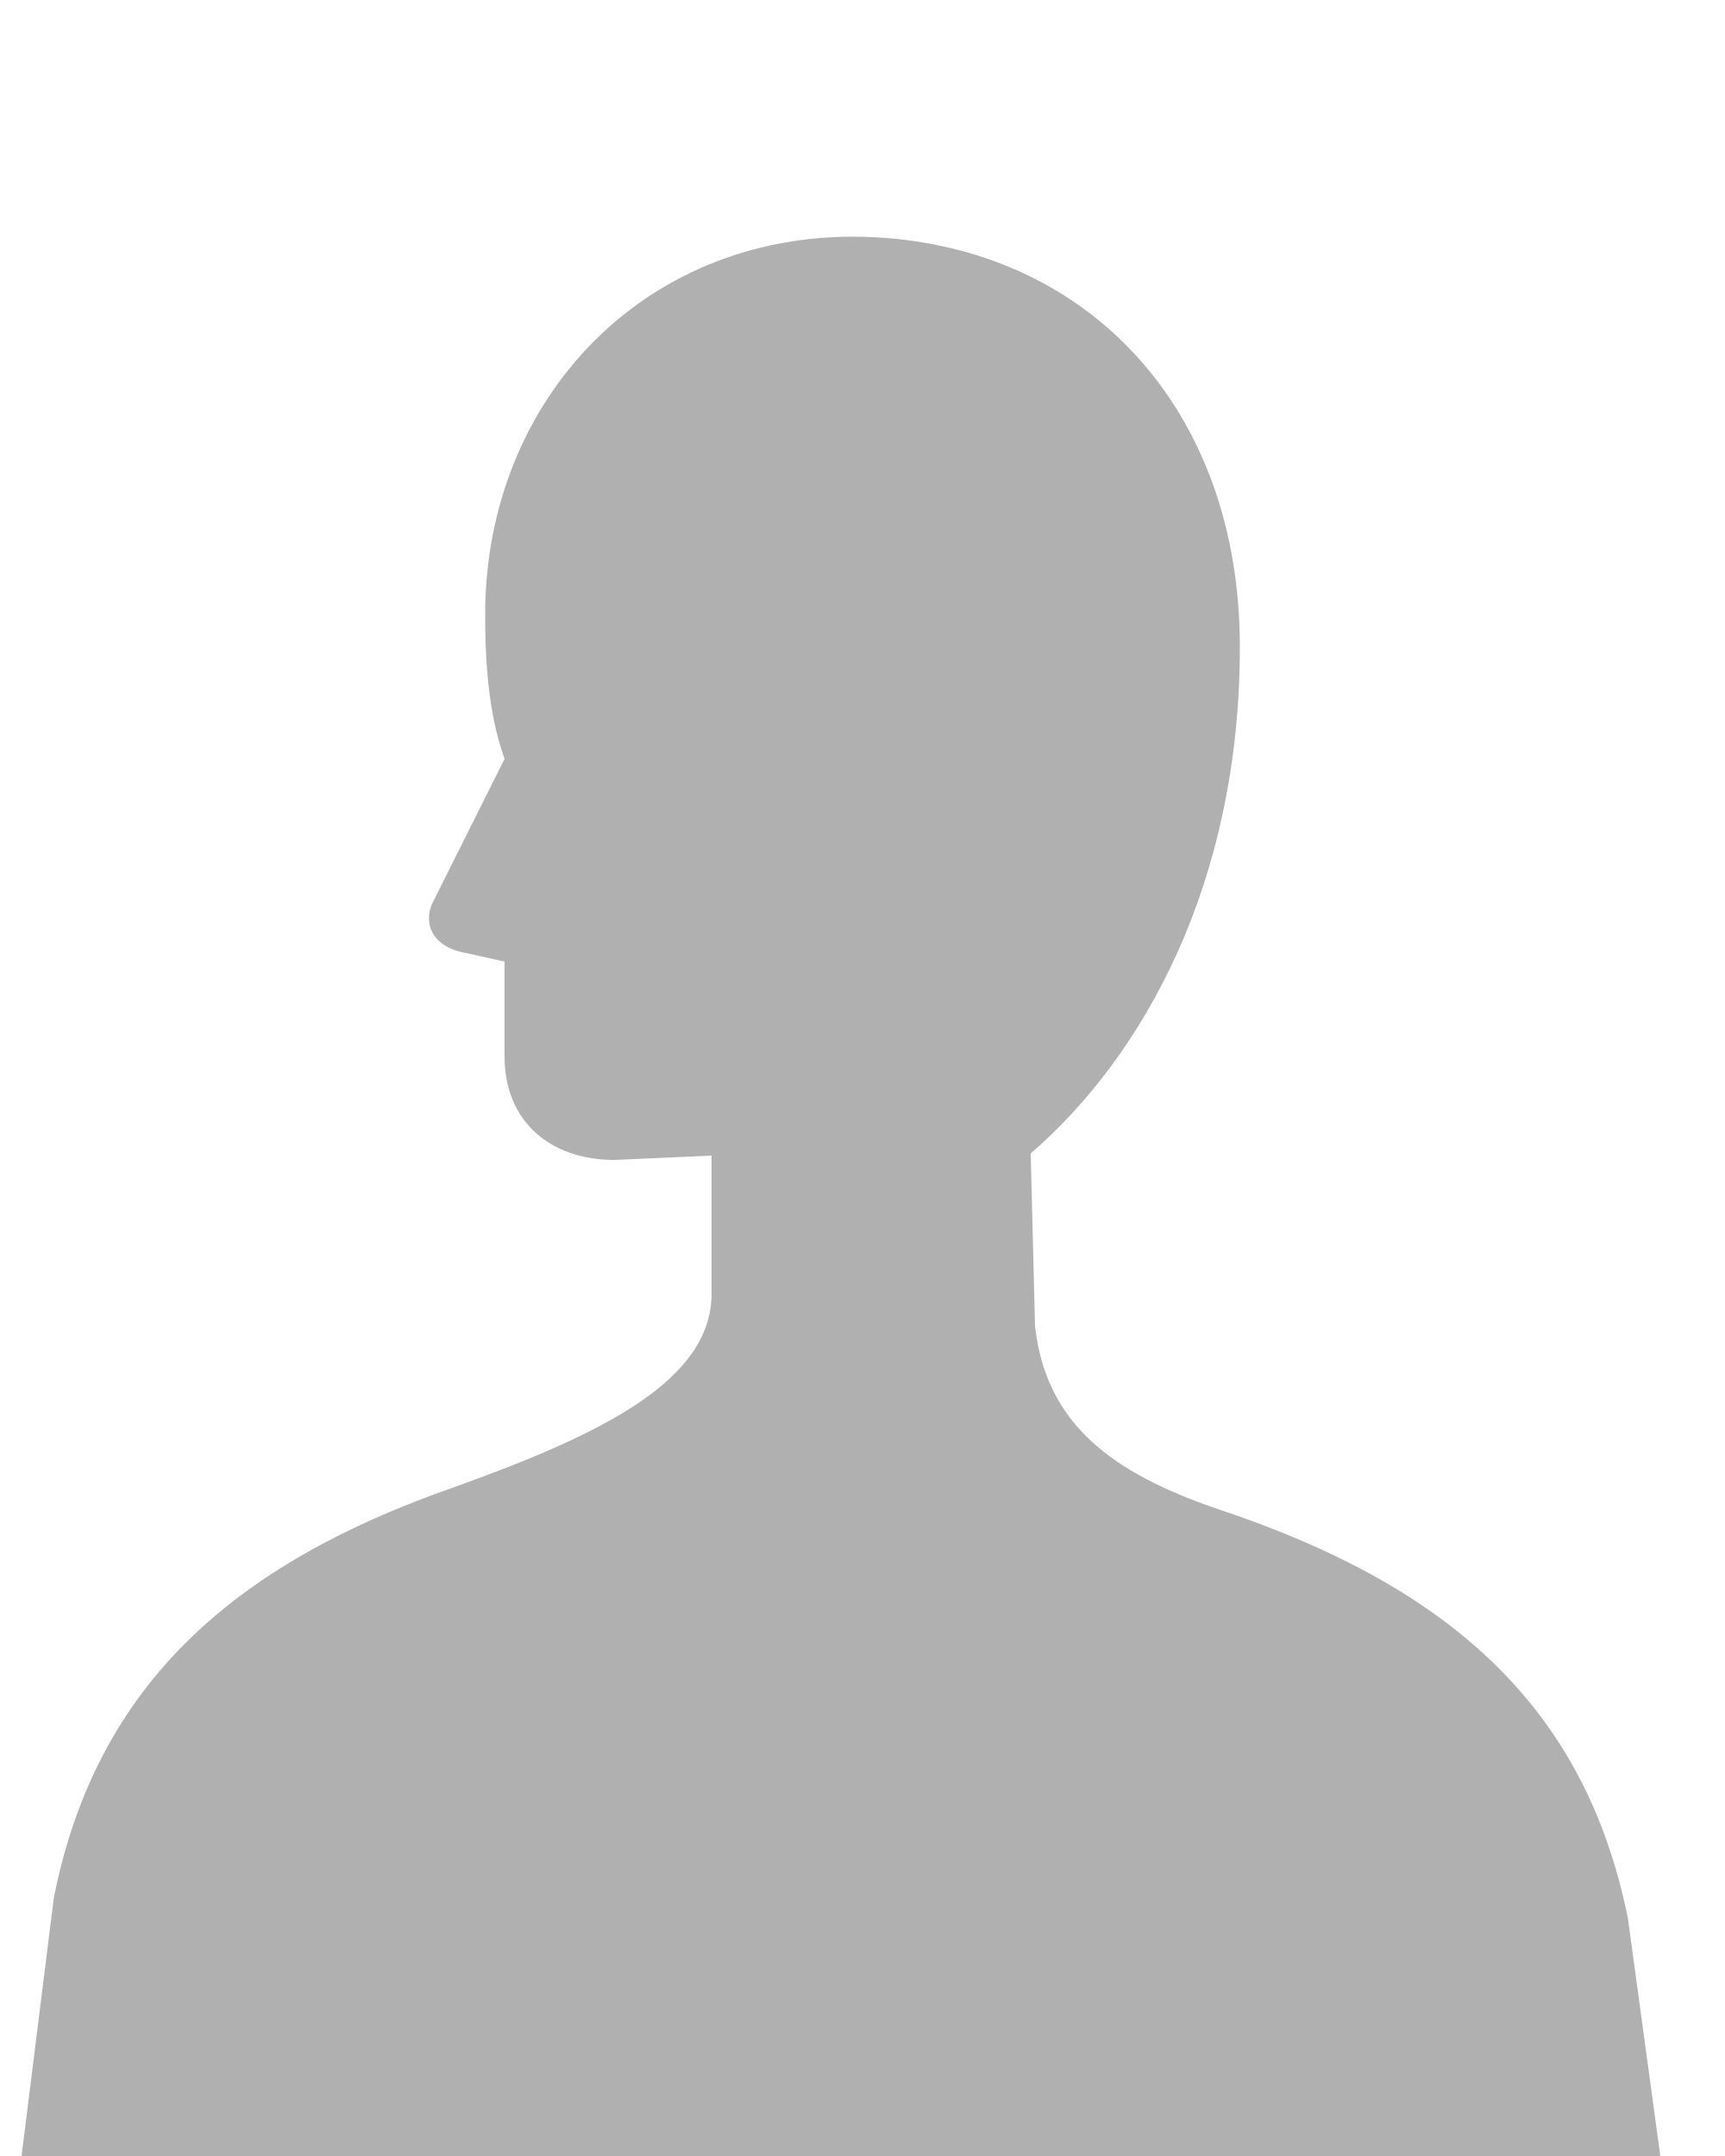
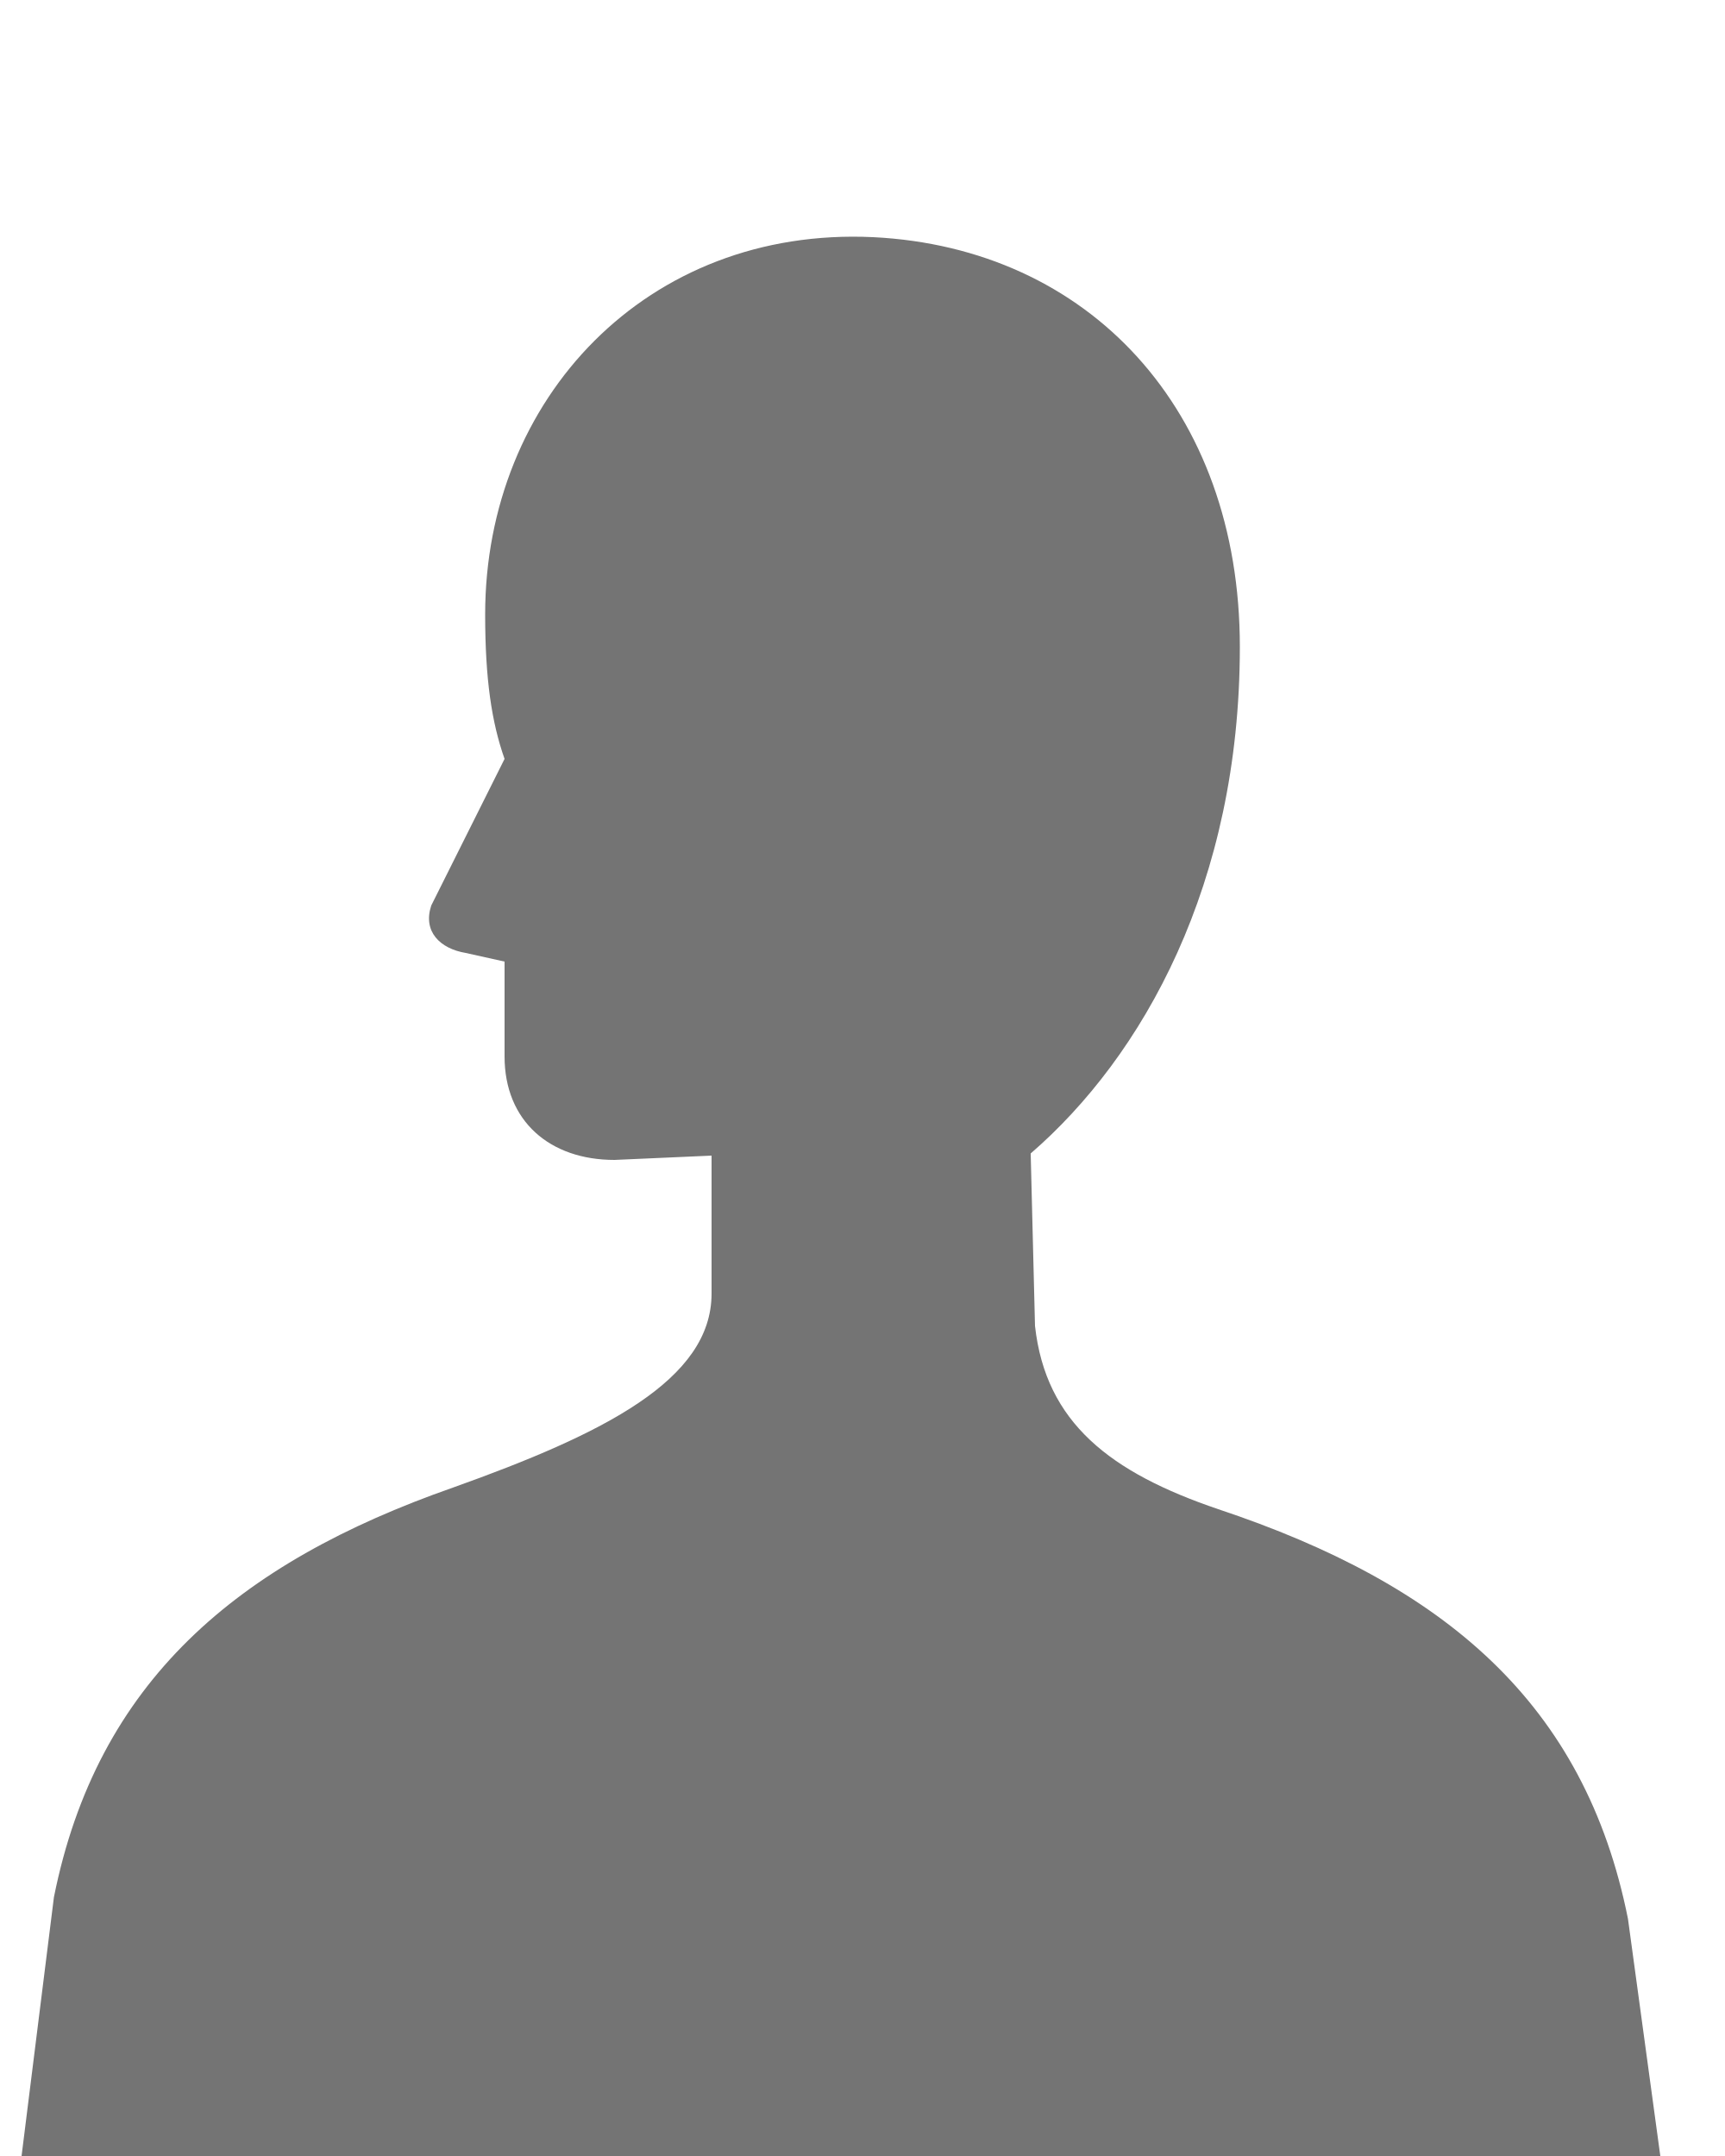
<svg xmlns="http://www.w3.org/2000/svg" width="800" height="1000" viewBox="0 0 800 1000">
-   <path transform="translate(800 0) scale(-1 1)" fill="#b0b0b0" d="M395 110C500 105 575 185 575 285c0 30-3 50-9 67l34 68c4 12-4 20-16 22l-18 4v44c0 30-21 48-51 48l-45-2v64c0 40 50 65 120 90 100 35 165 90 185 190l15 120H30l15-110c20-100 85-155 190-190 50-17 80-40 85-85l2-80c-52-45-97-125-97-235 0-110 70-185 170-190Z" />
+   <path transform="translate(800 0) scale(-1 1)" fill="#747474" d="M395 110C500 105 575 185 575 285c0 30-3 50-9 67l34 68c4 12-4 20-16 22l-18 4v44c0 30-21 48-51 48l-45-2v64c0 40 50 65 120 90 100 35 165 90 185 190l15 120H30l15-110c20-100 85-155 190-190 50-17 80-40 85-85l2-80c-52-45-97-125-97-235 0-110 70-185 170-190Z" />
</svg>
